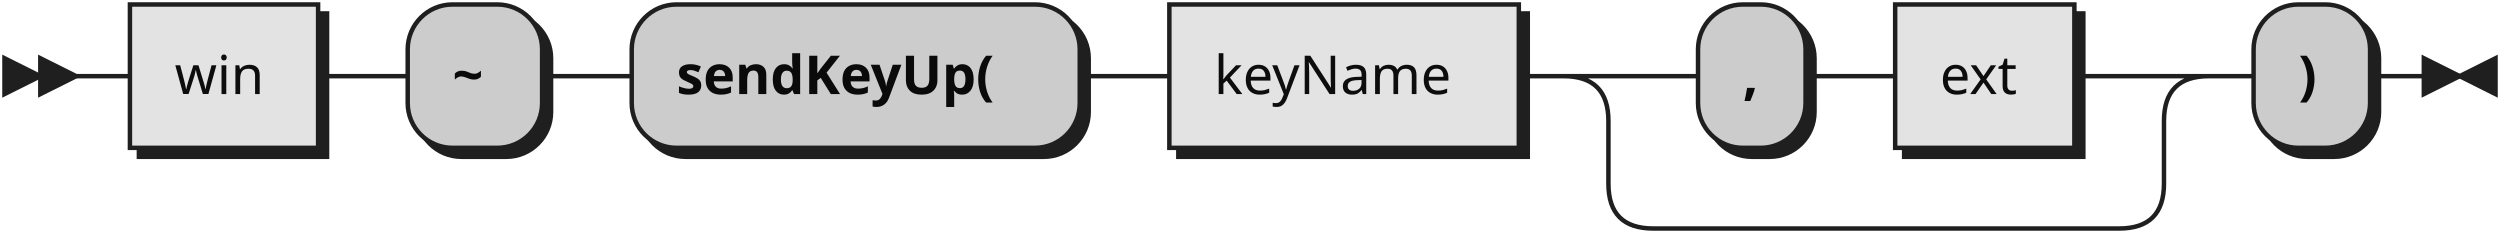
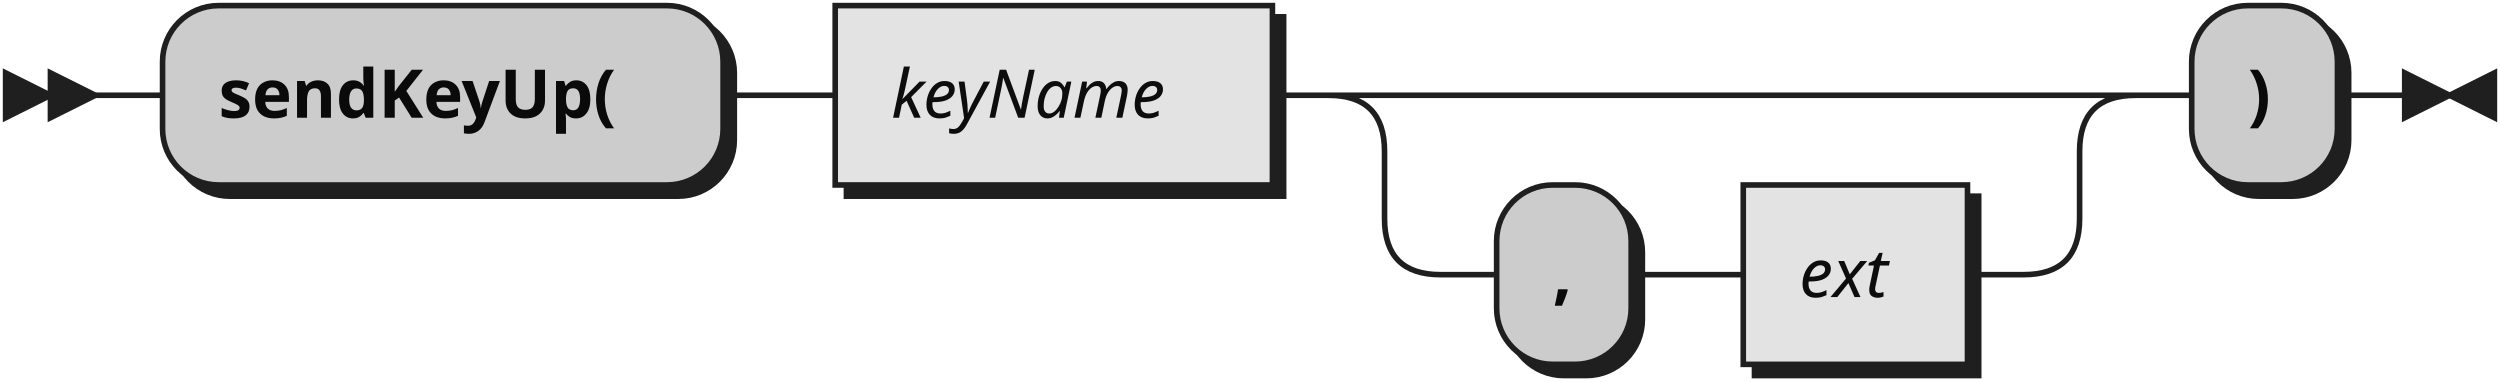
- <svg xmlns="http://www.w3.org/2000/svg" xmlns:xlink="http://www.w3.org/1999/xlink" width="558" height="52">
+ <svg xmlns="http://www.w3.org/2000/svg" width="446" height="68">
  <defs>
    <style type="text/css">
               @namespace "http://www.w3.org/2000/svg";
               .line                 {fill: none; stroke: #1F1F1F;}
               .bold-line            {stroke: #0A0A0A; shape-rendering: crispEdges; stroke-width:
               2; }
               .thin-line            {stroke: #0F0F0F; shape-rendering: crispEdges}
               .filled               {fill: #1F1F1F; stroke: none;}
               text.terminal         {font-family: Verdana, Sans-serif;
               font-size: 12px;
               fill: #0A0A0A;
               font-weight: bold;
               }
-                text.nonterminal      {font-family: Verdana, Sans-serif;
+                text.nonterminal      {font-family: Verdana, Sans-serif; font-style: italic;
               font-size: 12px;
               fill: #0D0D0D;
               }
               text.regexp           {font-family: Verdana, Sans-serif;
               font-size: 12px;
               fill: #0F0F0F;
               }
               rect, circle, polygon {fill: #1F1F1F; stroke: #1F1F1F;}
               rect.terminal         {fill: #CCCCCC; stroke: #1F1F1F;}
               rect.nonterminal      {fill: #E3E3E3; stroke: #1F1F1F;}
               rect.text             {fill: none; stroke: none;}    
               polygon.regexp        {fill: #EFEFEF; stroke: #1F1F1F;}
               
            </style>
  </defs>
  <polygon points="9 17 1 13 1 21" />
  <polygon points="17 17 9 13 9 21" />
-   <a xlink:href="#win" xlink:title="win">
-     <rect x="31" y="3" width="42" height="32" />
-     <rect x="29" y="1" width="42" height="32" class="nonterminal" />
-     <text class="nonterminal" x="39" y="21">win</text>
-   </a>
-   <rect x="93" y="3" width="30" height="32" rx="10" />
-   <rect x="91" y="1" width="30" height="32" class="terminal" rx="10" />
-   <text class="terminal" x="101" y="21">~</text>
-   <rect x="143" y="3" width="100" height="32" rx="10" />
-   <rect x="141" y="1" width="100" height="32" class="terminal" rx="10" />
-   <text class="terminal" x="151" y="21">sendKeyUp(</text>
-   <a xlink:href="#keyName" xlink:title="keyName">
-     <rect x="263" y="3" width="78" height="32" />
-     <rect x="261" y="1" width="78" height="32" class="nonterminal" />
-     <text class="nonterminal" x="271" y="21">keyName</text>
-   </a>
-   <rect x="381" y="3" width="24" height="32" rx="10" />
-   <rect x="379" y="1" width="24" height="32" class="terminal" rx="10" />
-   <text class="terminal" x="389" y="21">,</text>
-   <a xlink:href="#ext" xlink:title="ext">
-     <rect x="425" y="3" width="40" height="32" />
-     <rect x="423" y="1" width="40" height="32" class="nonterminal" />
-     <text class="nonterminal" x="433" y="21">ext</text>
-   </a>
-   <rect x="505" y="3" width="26" height="32" rx="10" />
-   <rect x="503" y="1" width="26" height="32" class="terminal" rx="10" />
-   <text class="terminal" x="513" y="21">)</text>
-   <path class="line" d="m17 17 h2 m0 0 h10 m42 0 h10 m0 0 h10 m30 0 h10 m0 0 h10 m100 0 h10 m0 0 h10 m78 0 h10 m20 0 h10 m24 0 h10 m0 0 h10 m40 0 h10 m-124 0 h20 m104 0 h20 m-144 0 q10 0 10 10 m124 0 q0 -10 10 -10 m-134 10 v14 m124 0 v-14 m-124 14 q0 10 10 10 m104 0 q10 0 10 -10 m-114 10 h10 m0 0 h94 m20 -34 h10 m26 0 h10 m3 0 h-3" />
-   <polygon points="549 17 557 13 557 21" />
-   <polygon points="549 17 541 13 541 21" />
+   <rect x="31" y="3" width="100" height="32" rx="10" />
+   <rect x="29" y="1" width="100" height="32" class="terminal" rx="10" />
+   <text class="terminal" x="39" y="21">sendKeyUp(</text>
+   <rect x="151" y="3" width="78" height="32" />
+   <rect x="149" y="1" width="78" height="32" class="nonterminal" />
+   <text class="nonterminal" x="159" y="21">keyName</text>
+   <rect x="269" y="35" width="24" height="32" rx="10" />
+   <rect x="267" y="33" width="24" height="32" class="terminal" rx="10" />
+   <text class="terminal" x="277" y="53">,</text>
+   <rect x="313" y="35" width="40" height="32" />
+   <rect x="311" y="33" width="40" height="32" class="nonterminal" />
+   <text class="nonterminal" x="321" y="53">ext</text>
+   <rect x="393" y="3" width="26" height="32" rx="10" />
+   <rect x="391" y="1" width="26" height="32" class="terminal" rx="10" />
+   <text class="terminal" x="401" y="21">)</text>
+   <path class="line" d="m17 17 h2 m0 0 h10 m100 0 h10 m0 0 h10 m78 0 h10 m20 0 h10 m0 0 h94 m-124 0 h20 m104 0 h20 m-144 0 q10 0 10 10 m124 0 q0 -10 10 -10 m-134 10 v12 m124 0 v-12 m-124 12 q0 10 10 10 m104 0 q10 0 10 -10 m-114 10 h10 m24 0 h10 m0 0 h10 m40 0 h10 m20 -32 h10 m26 0 h10 m3 0 h-3" />
+   <polygon points="437 17 445 13 445 21" />
+   <polygon points="437 17 429 13 429 21" />
</svg>
